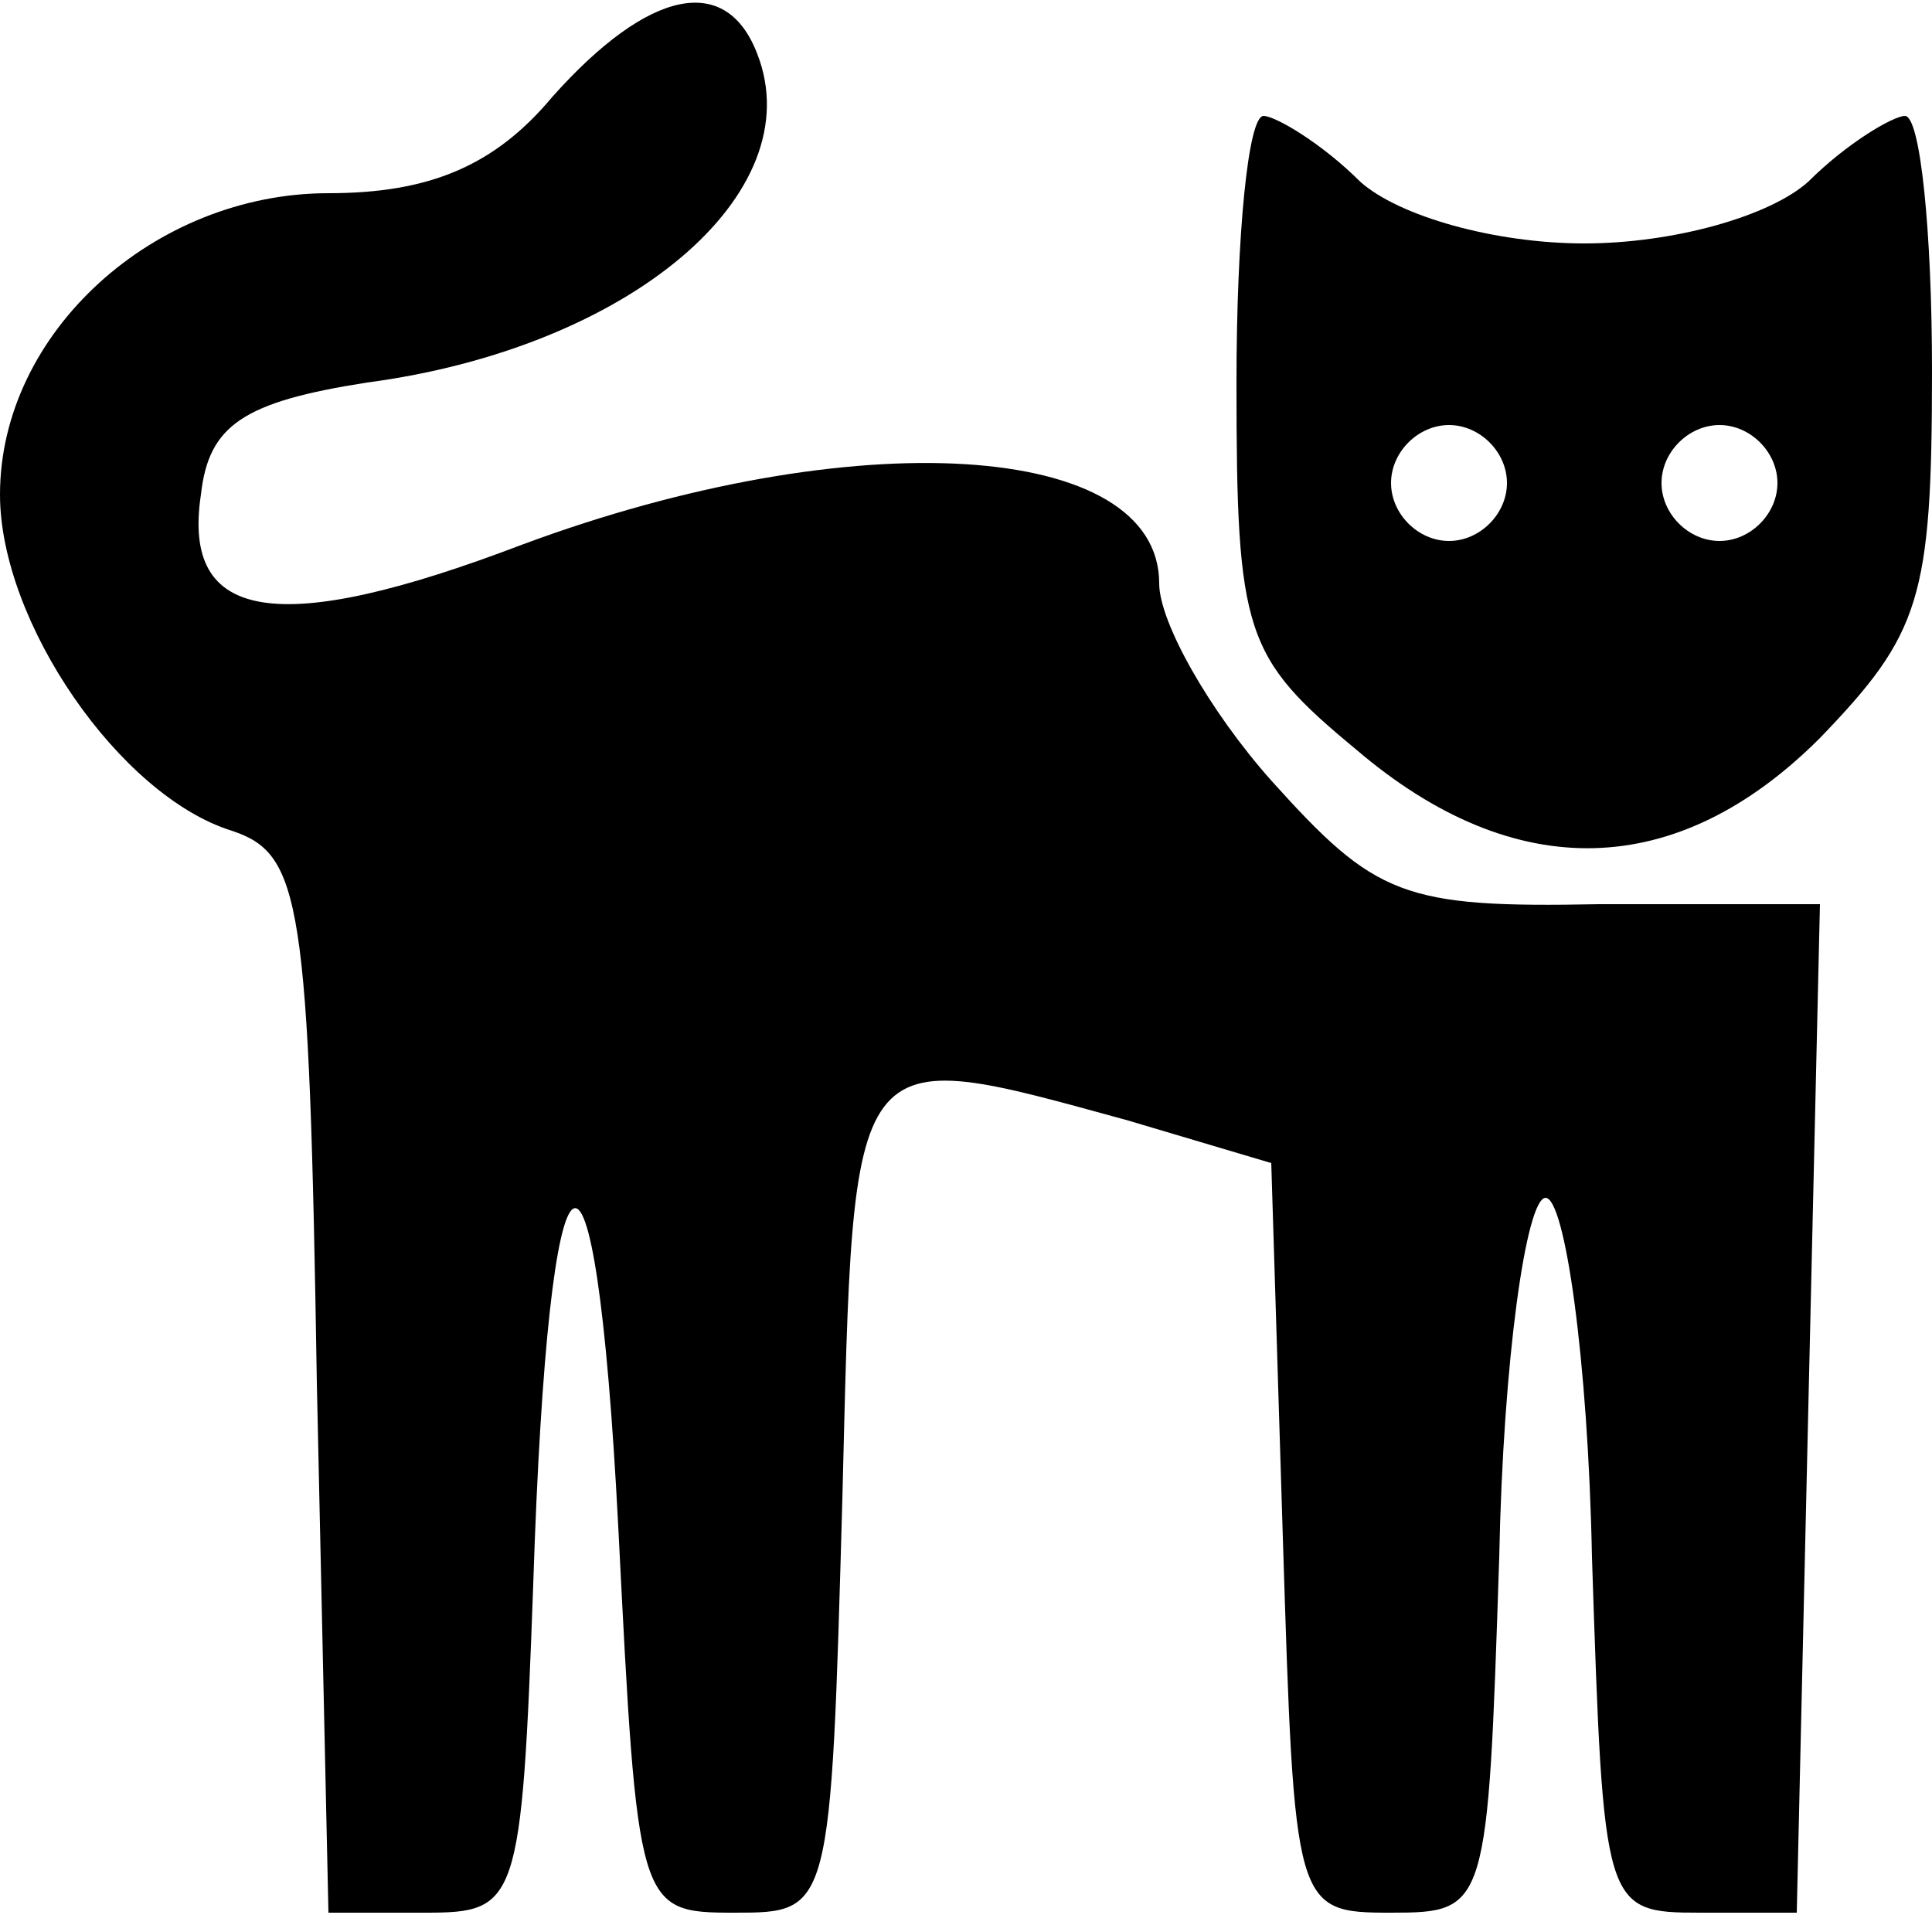
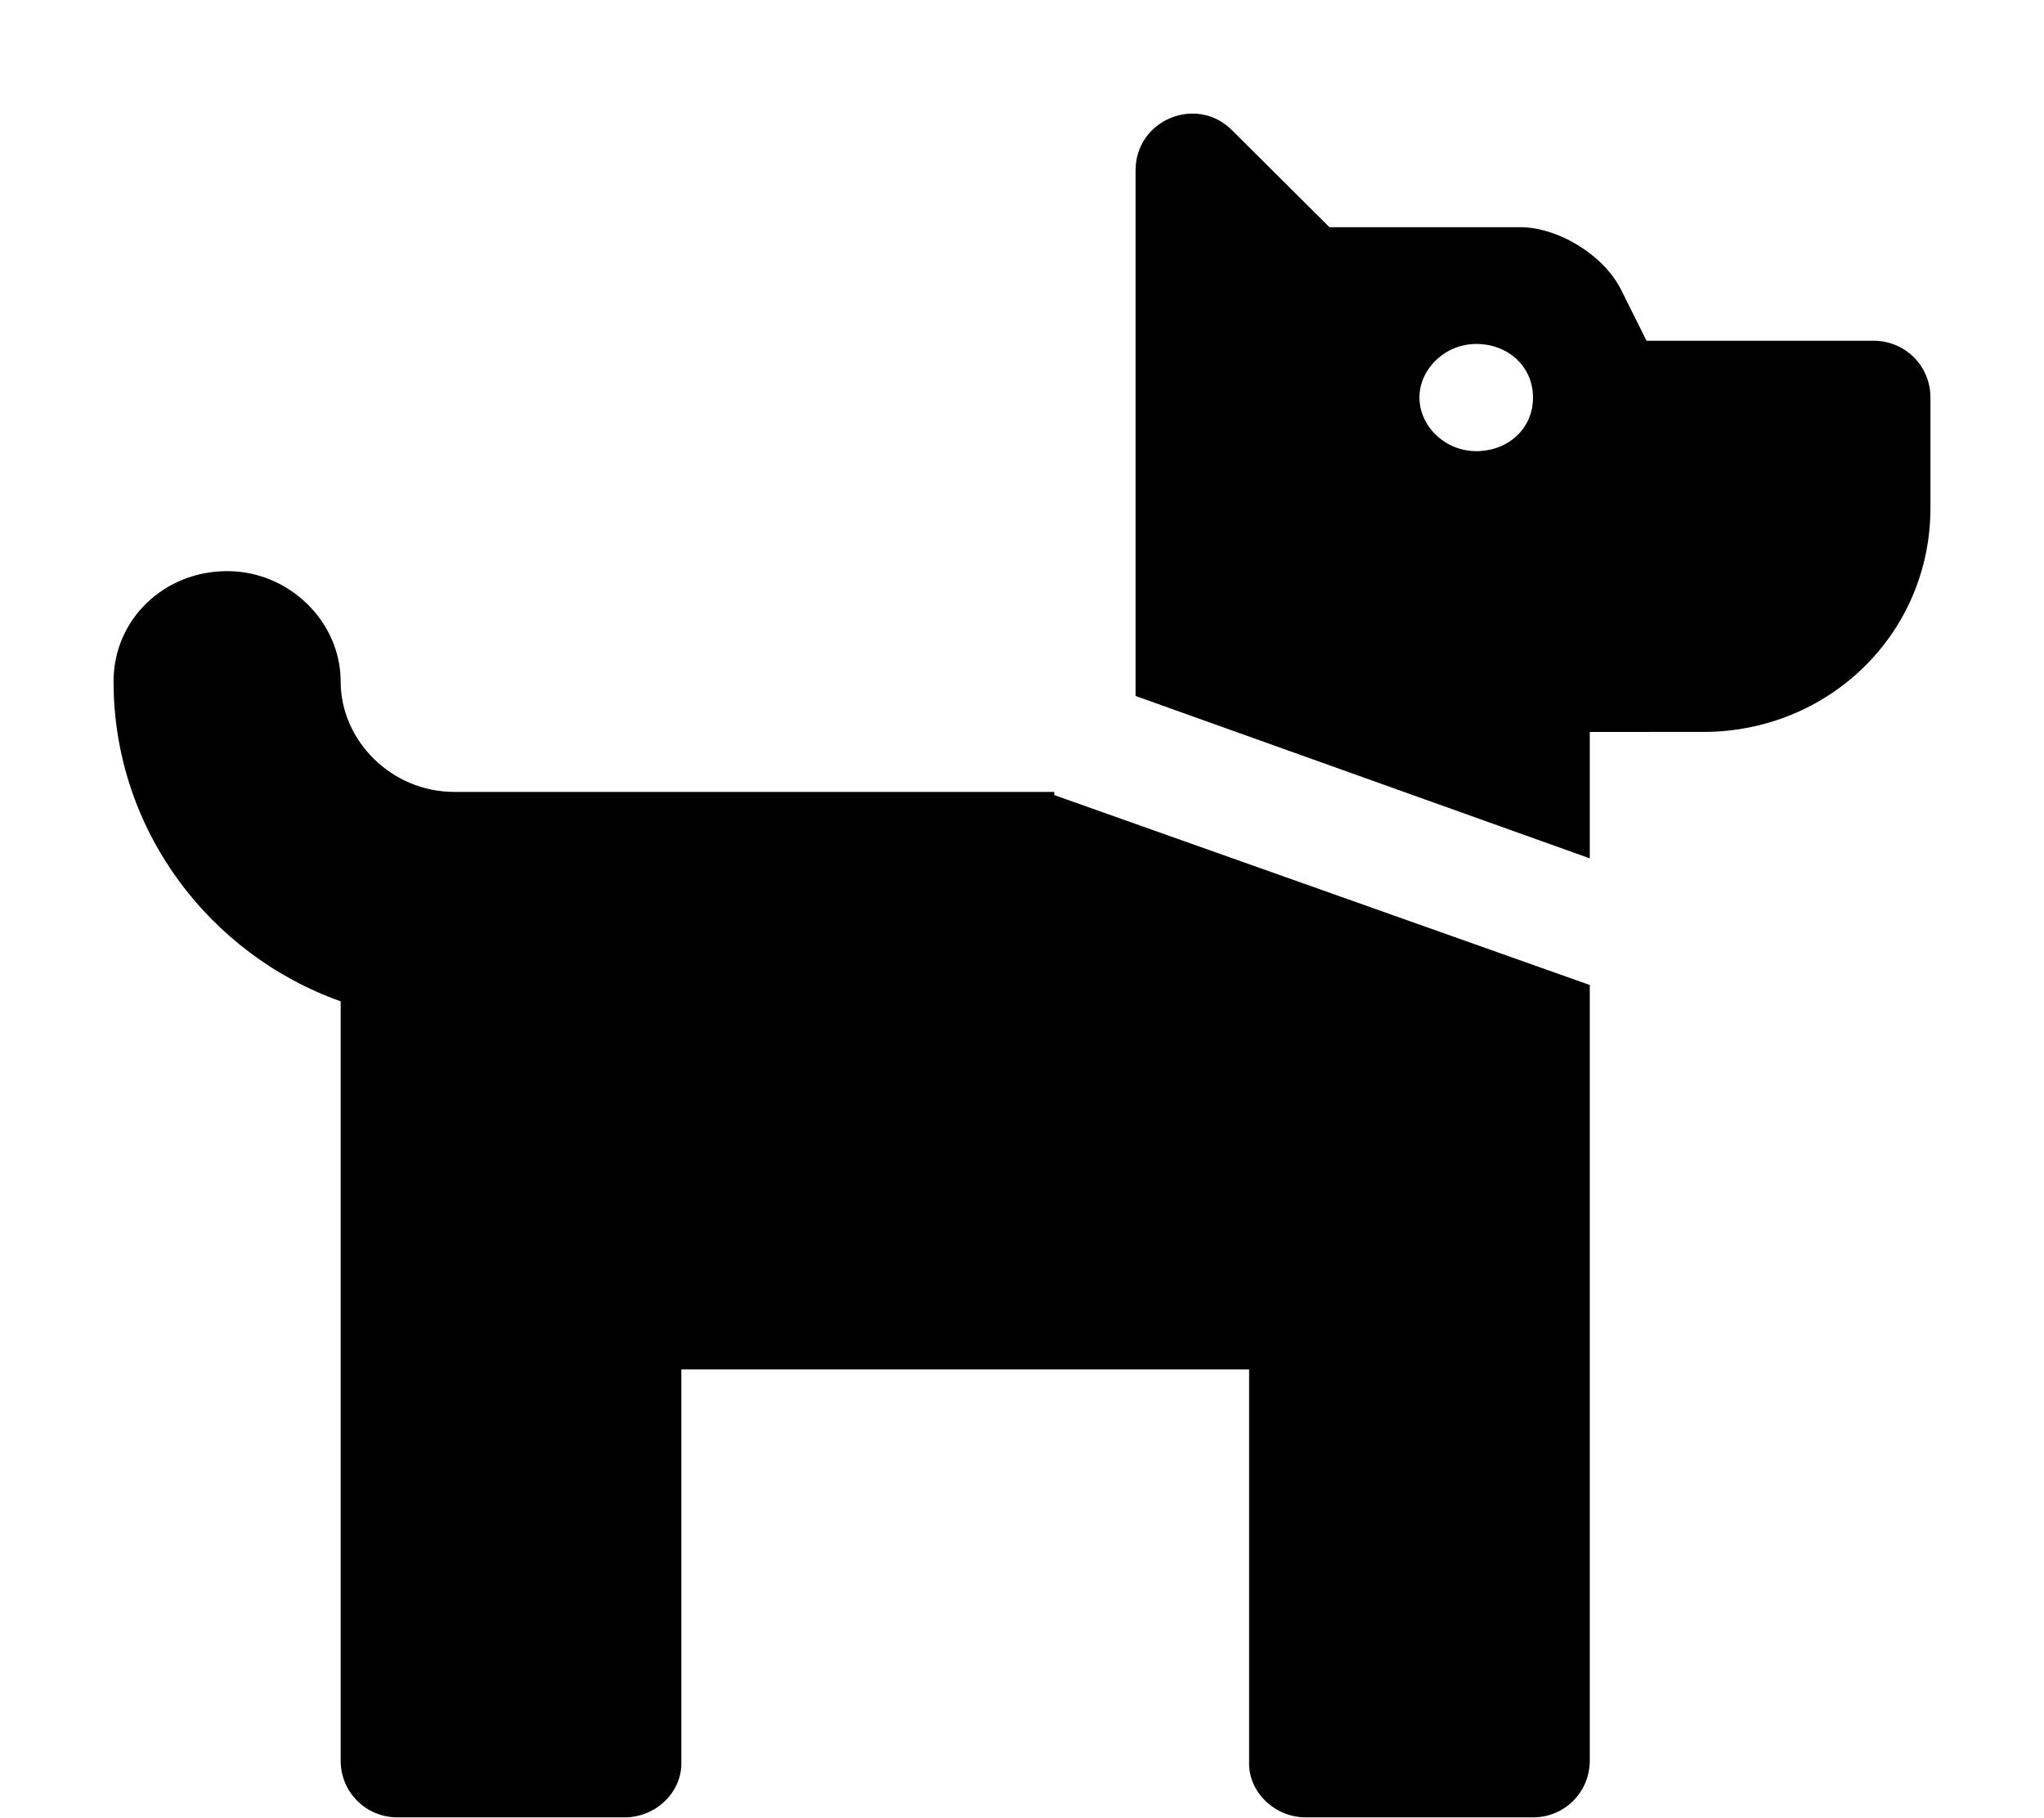
- <svg xmlns="http://www.w3.org/2000/svg" version="1.0" width="50pt" height="50pt" viewBox="0 0 50 50" preserveAspectRatio="xMidYMid meet">
-   <g transform="translate(0,50) scale(0.1,-0.1)" fill="#000000" stroke="none">
-     <path d="M143 475 c-15 -18 -32 -25 -58 -25 -45 0 -85 -36 -85 -78 0 -33 31 -78 60 -87 18 -6 20 -18 22 -143 l3 -137 25 0 c24 0 25 2 28 85 4 123 16 131 22 15 5 -99 5 -100 30 -100 25 0 25 0 28 107 3 120 1 118 74 98 l37 -11 3 -97 c3 -96 3 -97 28 -97 25 0 25 1 28 92 1 51 7 93 12 93 5 0 11 -42 12 -93 3 -91 3 -92 28 -92 l25 0 3 131 3 130 -57 0 c-51 -1 -58 2 -85 32 -16 18 -29 41 -29 51 0 37 -79 42 -165 10 -63 -24 -88 -20 -83 13 2 18 11 24 43 29 68 9 115 49 101 85 -8 21 -28 17 -53 -11z" />
-     <path d="M320 401 c0 -65 2 -71 31 -95 41 -35 83 -34 120 3 26 27 29 36 29 95 0 36 -3 66 -7 66 -3 0 -15 -7 -25 -17 -10 -9 -35 -16 -58 -16 -23 0 -48 7 -58 16 -10 10 -22 17 -25 17 -4 0 -7 -31 -7 -69z m70 -26 c0 -8 -7 -15 -15 -15 -8 0 -15 7 -15 15 0 8 7 15 15 15 8 0 15 -7 15 -15z m70 0 c0 -8 -7 -15 -15 -15 -8 0 -15 7 -15 15 0 8 7 15 15 15 8 0 15 -7 15 -15z" />
-   </g>
+ <svg xmlns="http://www.w3.org/2000/svg" viewBox="0 0 576 512">
+   <path d="M297.1 224L448 277.5v218.5C448 504.9 440.9 512 432 512h-64c-8.875 0-16-7.125-16-15.1v-111.1H192v111.1C192 504.9 184.9 512 176 512h-64C103.1 512 96 504.9 96 496v-213.9C58.88 268.9 32 233.6 32 192c0-17.62 14.38-31.1 32-31.1s32 14.37 32 31.1s14.38 31.1 32 31.1H297.1zM544 112v31.1c0 35.37-28.62 63.1-64 63.1l-32 .001v35.62l-128-45.75V48c0-14.25 17.25-21.37 27.25-11.25l27.38 27.25l53.63-.001c10.88 0 23.75 7.875 28.62 17.75L464 96l64 .001C536.9 96 544 103.1 544 112zM432 112c0-8.875-7.125-15.1-16-15.1s-16 7.124-16 15.1s7.125 15.1 16 15.1S432 120.9 432 112z" />
</svg>
